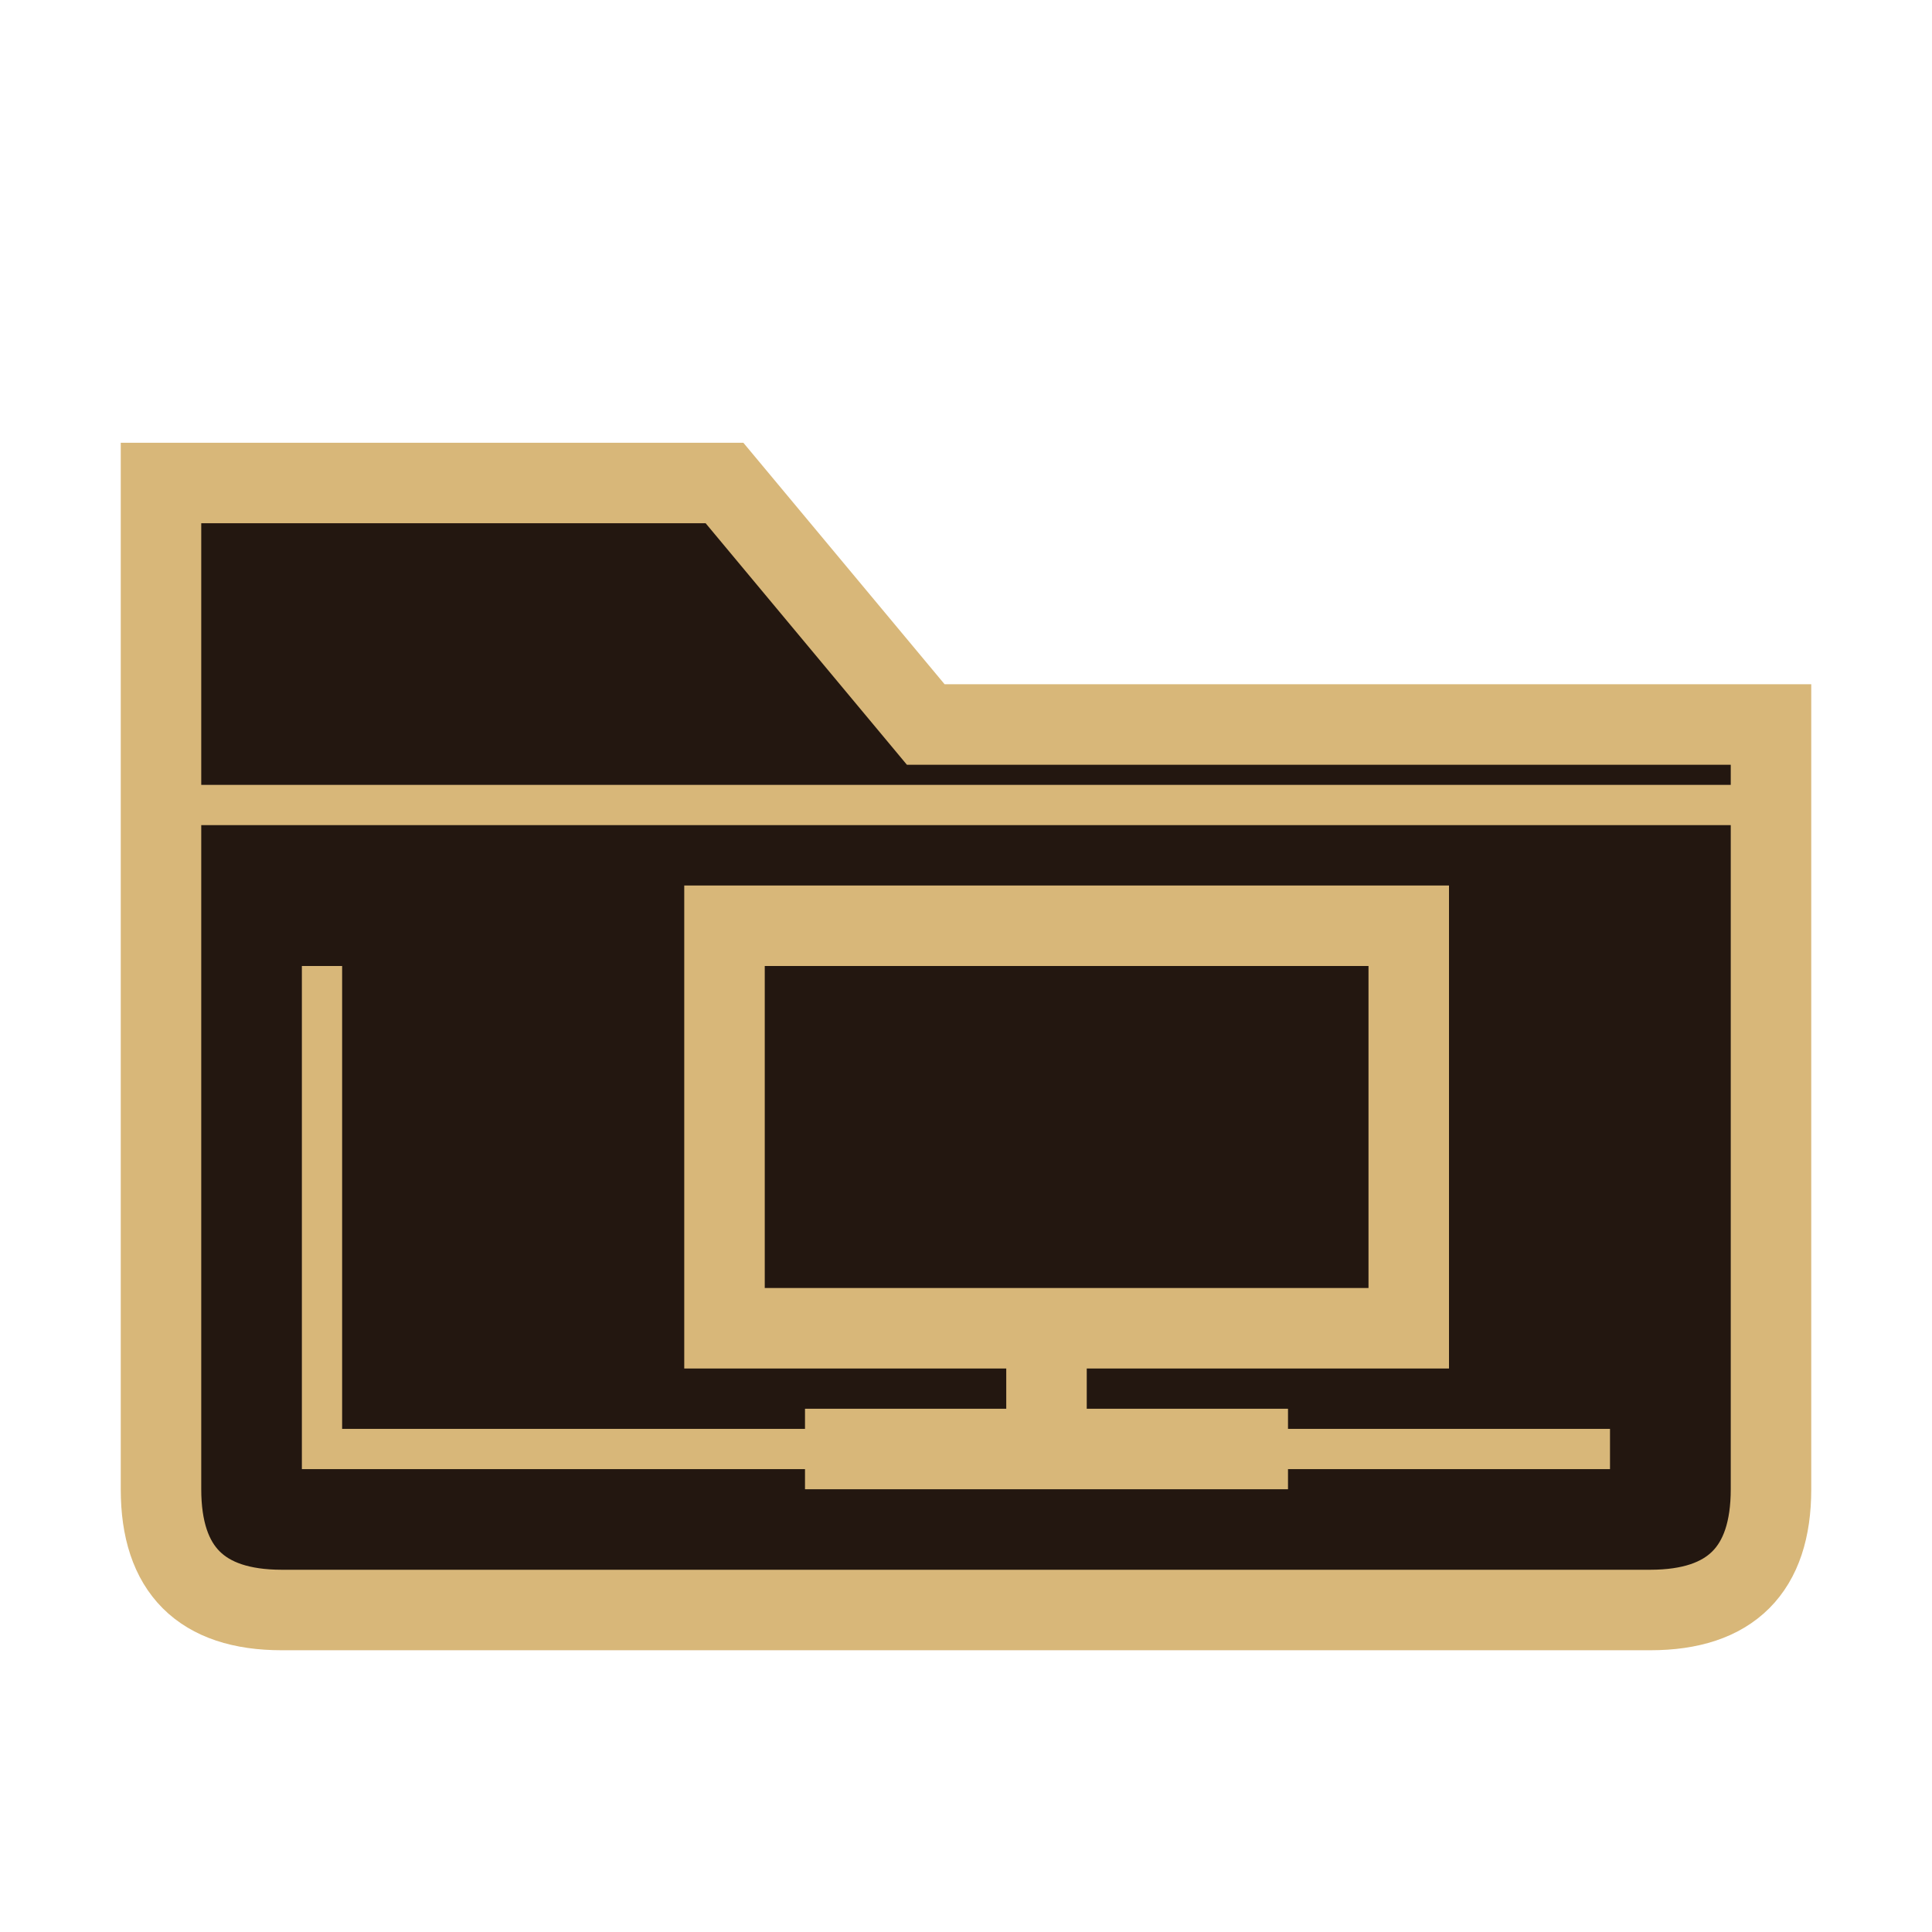
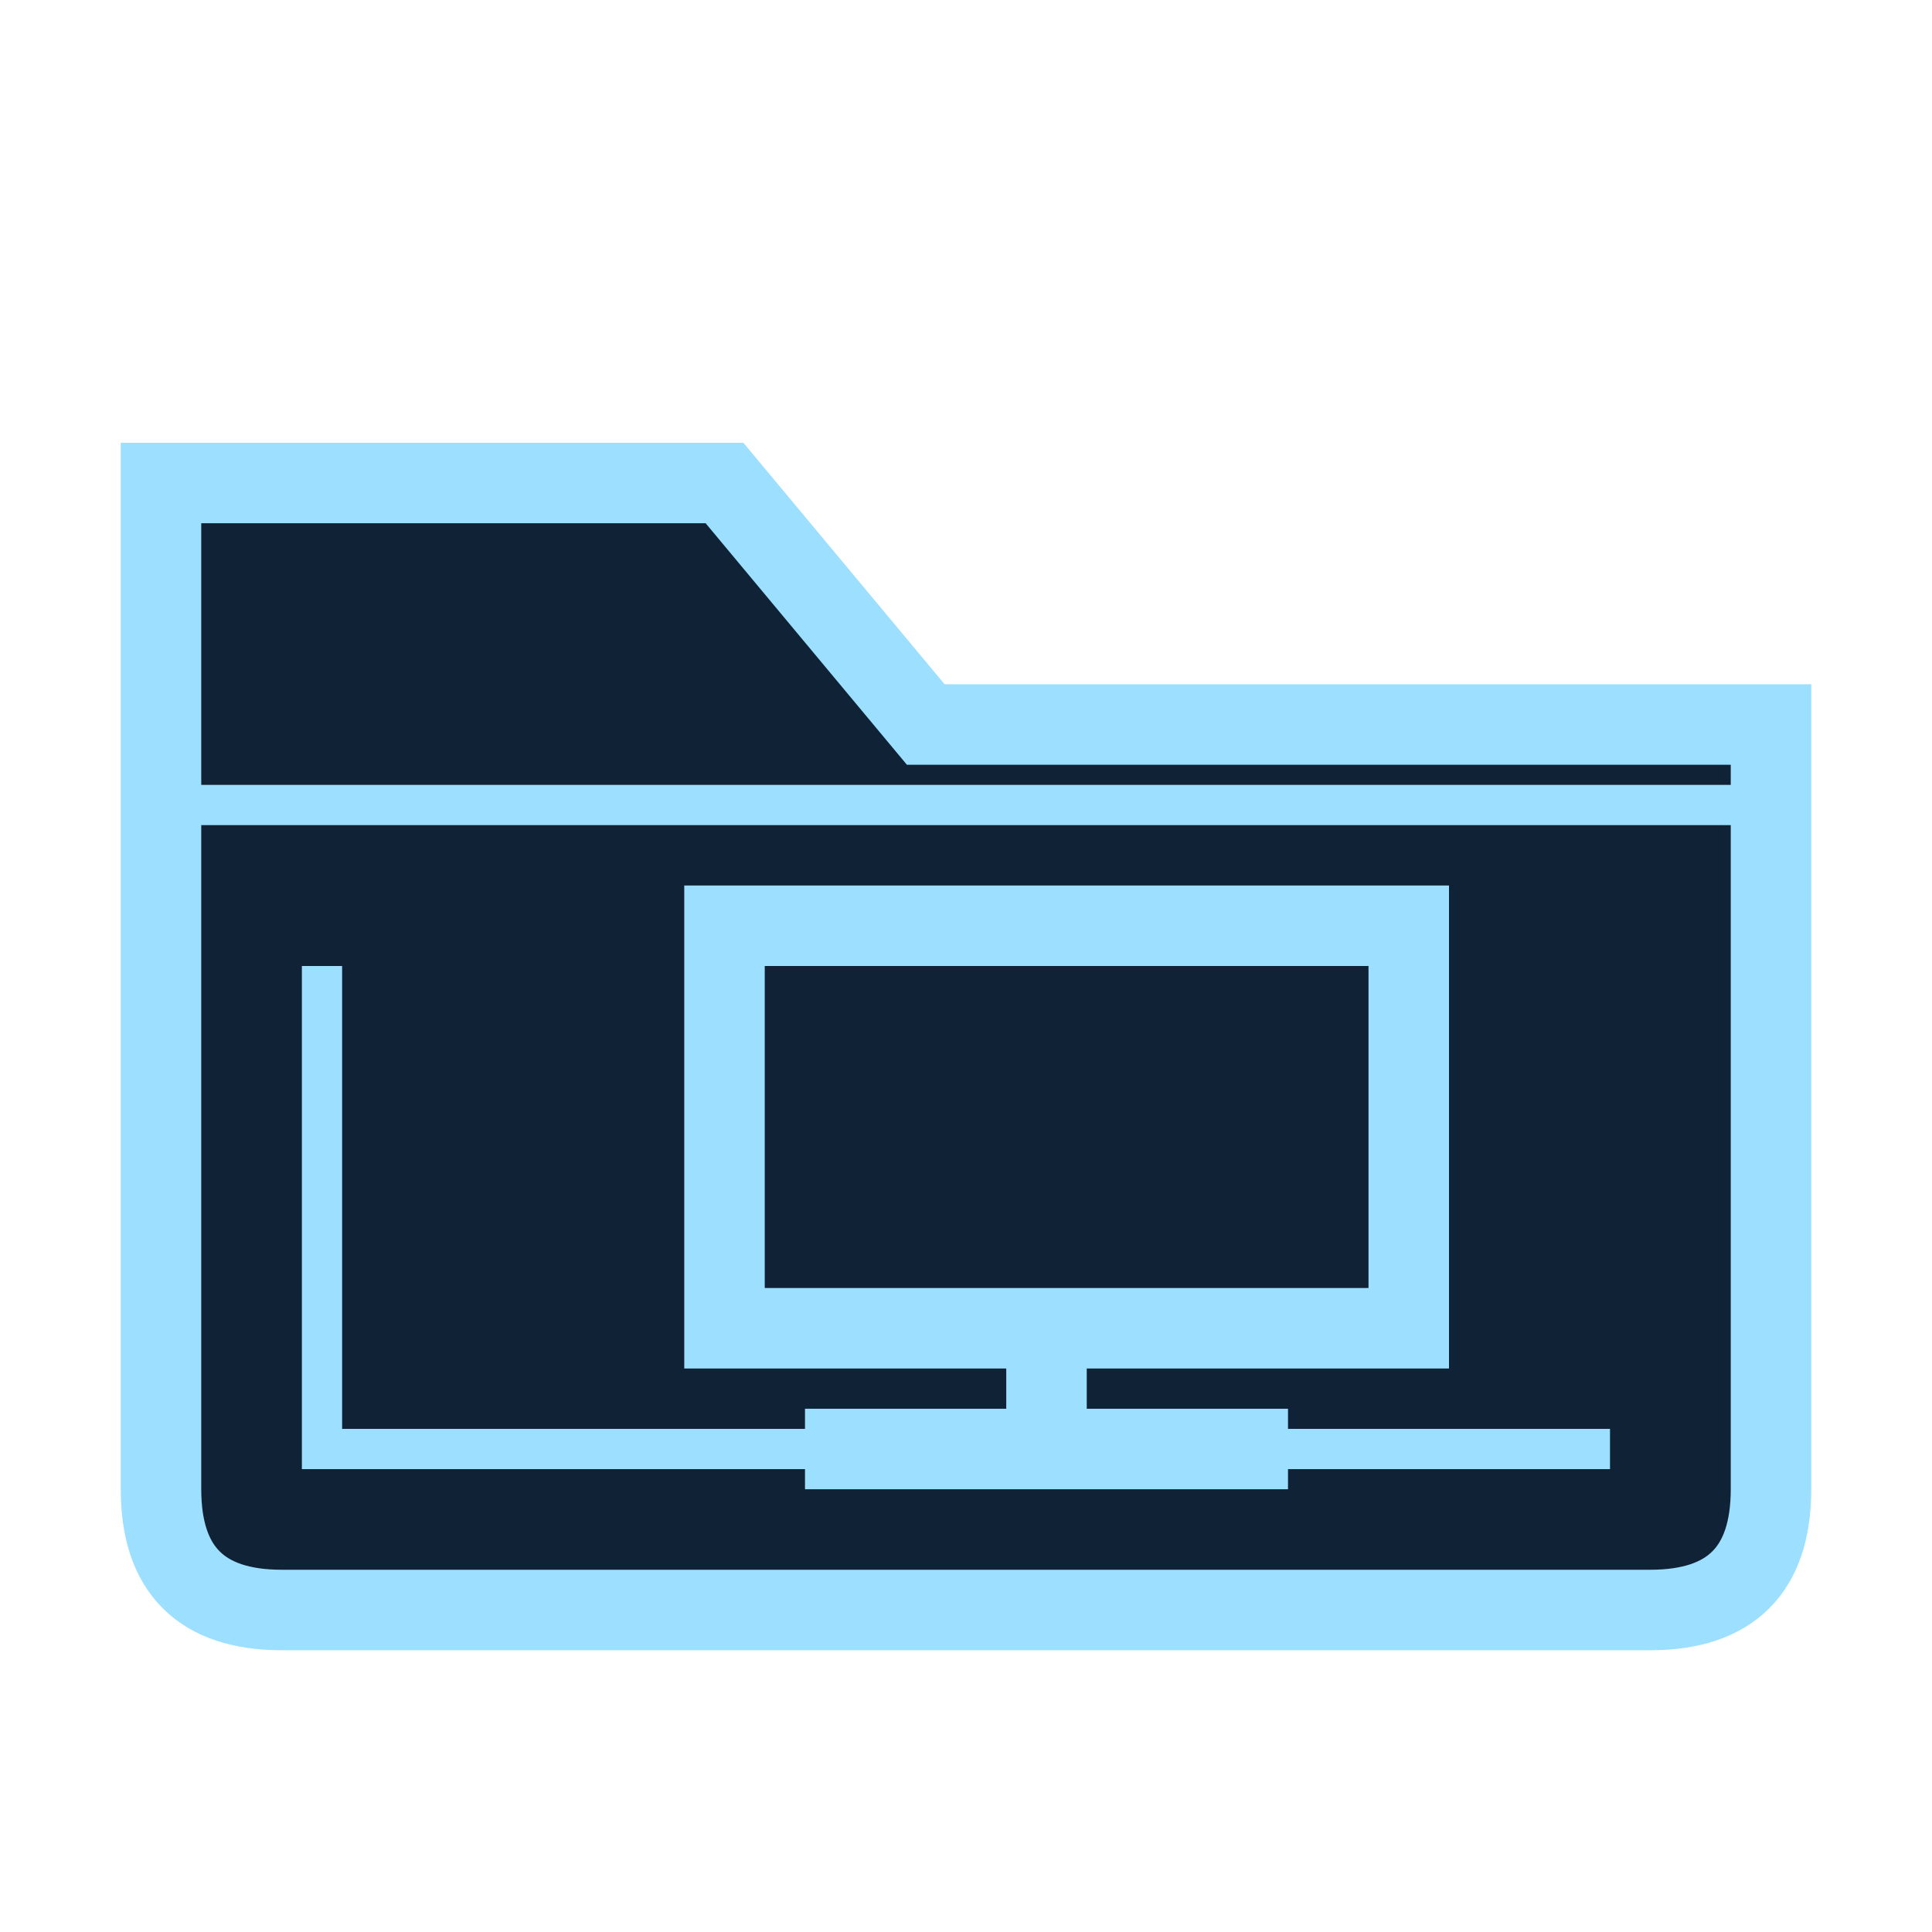
<svg xmlns="http://www.w3.org/2000/svg" width="48" height="48" viewBox="0 0 48 48">
-   <path d="M4 12h14l5 6h21v19q0 3-3 3H7q-3 0-3-3Z" fill="#231710" stroke="#d8b779" stroke-width="2" />
-   <path d="M4 20h40M8 24v12h32" fill="none" stroke="#d8b779" stroke-width="1" />
-   <g fill="none" stroke="#d8b779" stroke-width="2" stroke-linecap="square" stroke-linejoin="miter">
+   <path d="M4 12h14l5 6h21v19q0 3-3 3H7q-3 0-3-3Z" fill="#102236" stroke="#9cdfff" stroke-width="2" />
+   <path d="M4 20h40M8 24v12h32" fill="none" stroke="#9cdfff" stroke-width="1" />
+   <g fill="none" stroke="#9cdfff" stroke-width="2" stroke-linecap="square" stroke-linejoin="miter">
    <path d="M18 23h17v10H18zM26 33v3m-5 0h10" />
  </g>
</svg>
